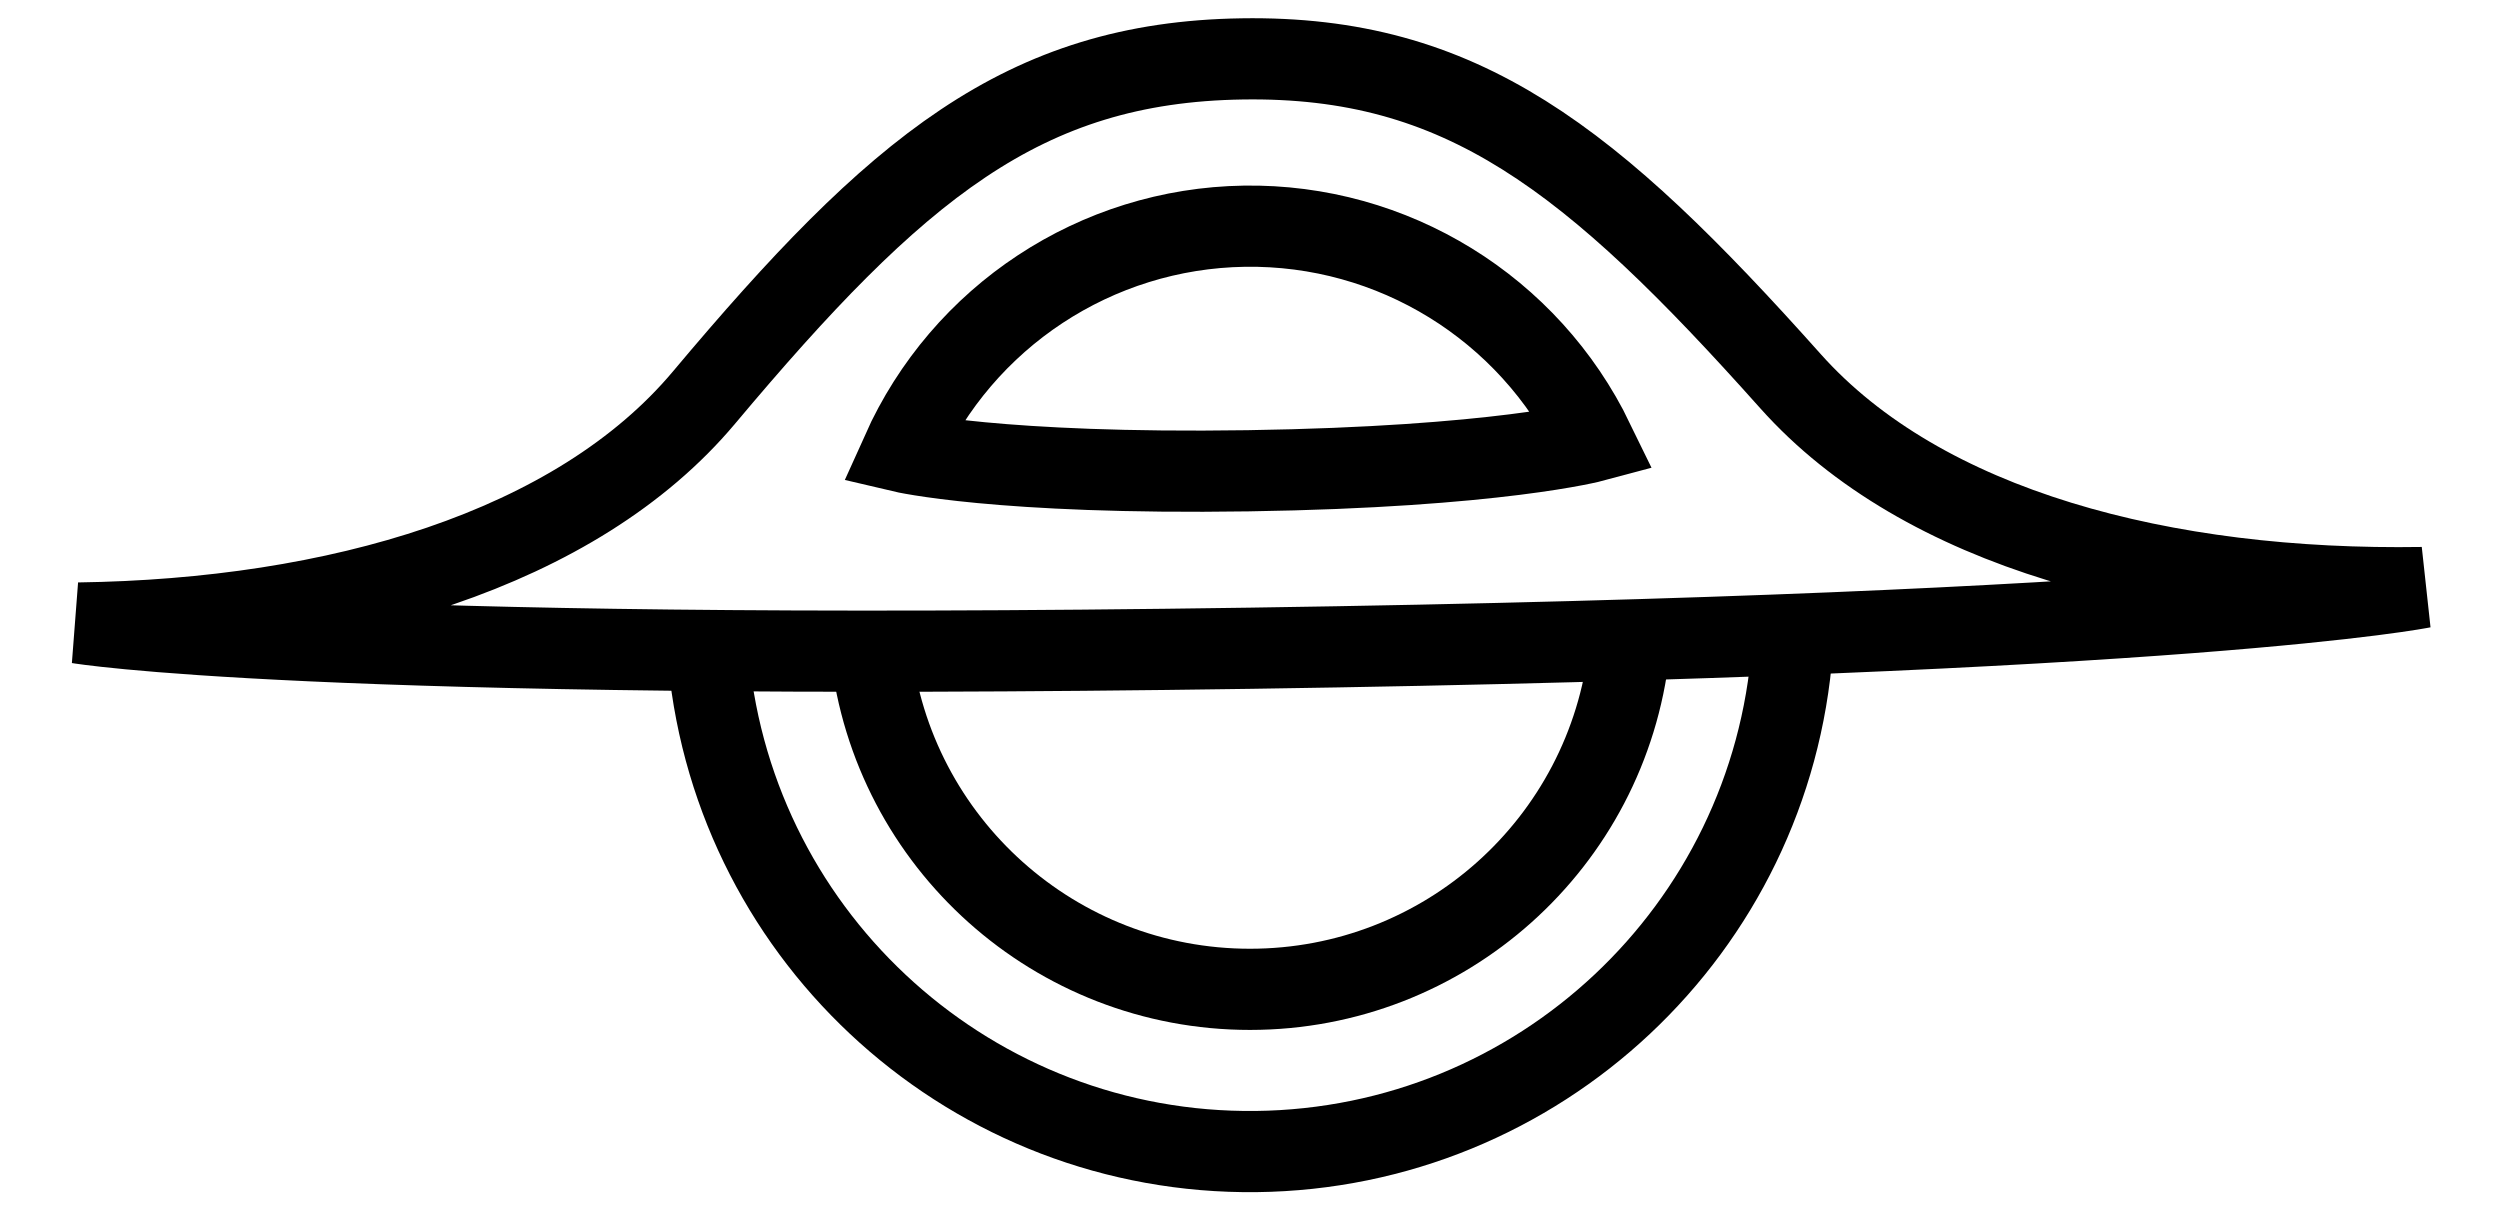
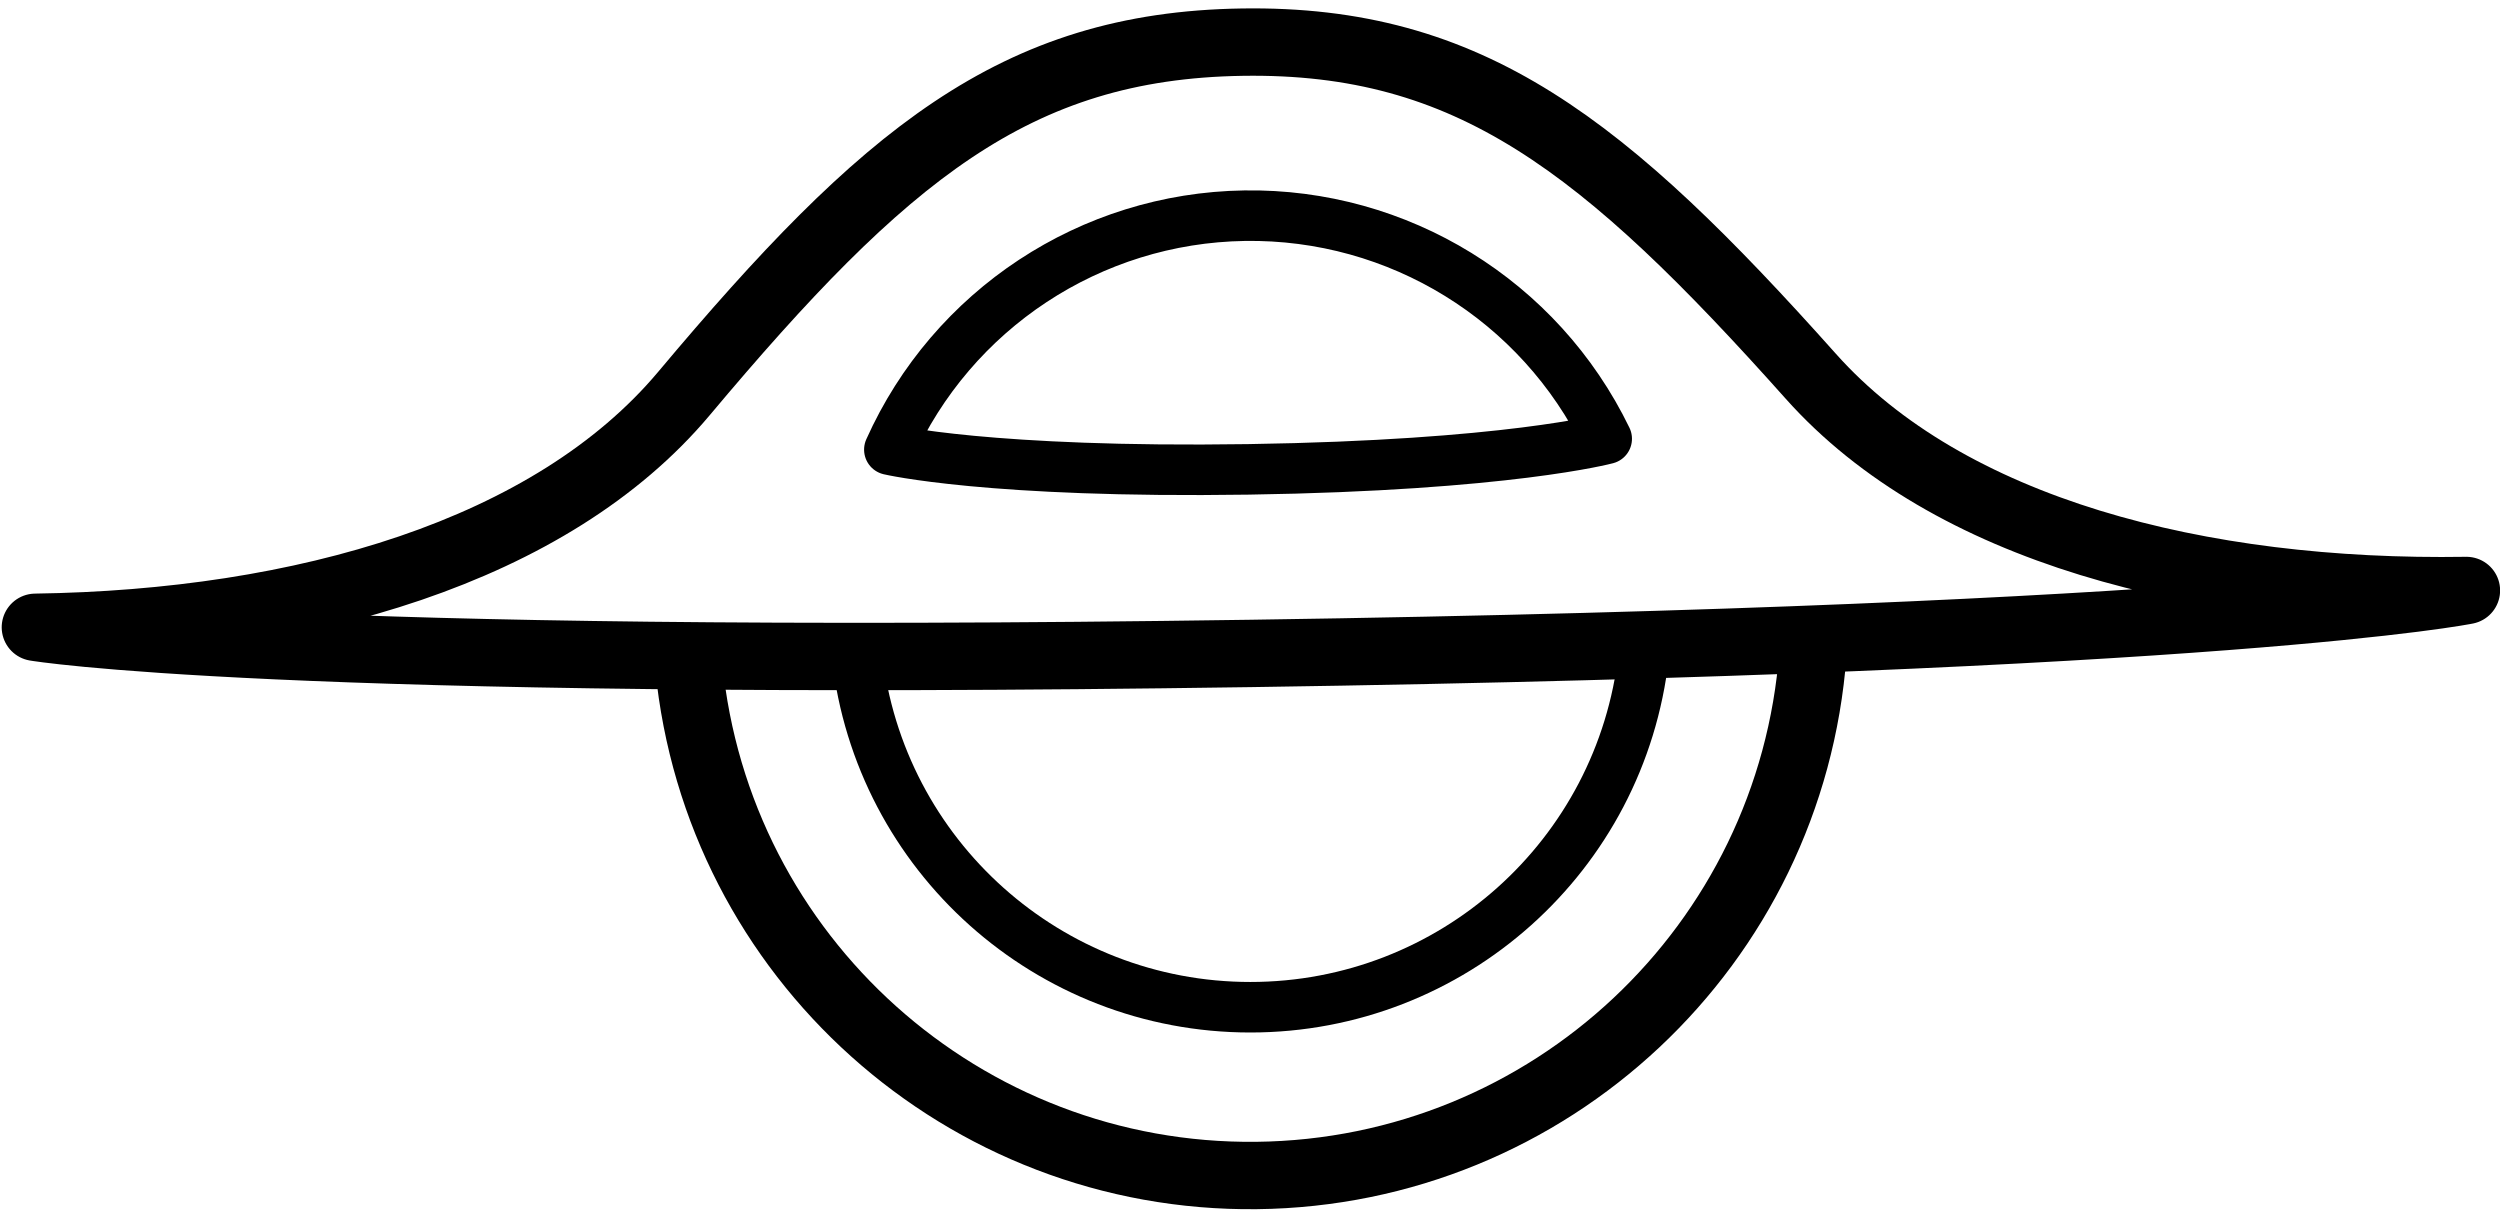
- <svg xmlns="http://www.w3.org/2000/svg" width="64" height="31" version="1.1" viewBox="0 0 16.933 8.202">
-   <g transform="matrix(.54982 -.0083236 .0083236 .54982 -255.4 -95.307)" fill="none" stroke="currentColor">
-     <g fill="none" stroke="currentColor">
-       <g fill="none" stroke="currentColor">
-         <g transform="translate(0,15.875)">
-           <path d="m472.81 170.19c0.772-1.655 2.433-2.714 4.26-2.714 1.827 0 3.488 1.058 4.26 2.714 0 0-1.184 0.299-4.26 0.299-3.076 0-4.26-0.299-4.26-0.299z" style="paint-order:markers fill stroke" />
-           <path d="m481.73 172.77a4.7 4.7 0 0 1-4.733 4.106 4.7 4.7 0 0 1-4.608-4.246" style="paint-order:markers fill stroke" />
-         </g>
-         <path d="m483.74 188.65a6.7 6.7 0 0 1-6.698 6.1 6.7 6.7 0 0 1-6.652-6.15" style="paint-order:markers fill stroke" />
-         <path d="m477.07 188.55c11.598 5e-3 14.441-0.529 14.441-0.529-3.176 3e-3 -6.142-0.808-7.745-2.66-2.413-2.788-3.991-4.071-6.692-4.071s-4.279 1.282-6.692 4.071c-1.603 1.852-4.569 2.663-7.744 2.66 0 0 2.834 0.524 14.432 0.529z" />
+ <svg xmlns="http://www.w3.org/2000/svg" width="76" height="37" version="1.1" viewBox="0 0 20.108 9.79">
+   <g transform="matrix(.67726 -.010253 .010253 .67726 -314.97 -117.55)">
+     <g fill="none" stroke="currentColor" stroke-linecap="round" stroke-linejoin="round">
+       <g transform="translate(0,15.875)" stroke-miterlimit="5.4" stroke-width=".6">
+         <path d="m472.81 170.19c0.772-1.655 2.433-2.714 4.26-2.714 1.827 0 3.488 1.058 4.26 2.714 0 0-1.184 0.299-4.26 0.299-3.076 0-4.26-0.299-4.26-0.299z" style="paint-order:markers fill stroke" />
+         <path d="m481.73 172.77a4.7 4.7 0 0 1-4.733 4.106 4.7 4.7 0 0 1-4.608-4.246" style="paint-order:markers fill stroke" />
      </g>
+       <path d="m483.74 188.65a6.7 6.7 0 0 1-6.698 6.1 6.7 6.7 0 0 1-6.652-6.15" stroke-miterlimit="5.4" stroke-width=".8" style="paint-order:markers fill stroke" />
+       <path d="m477.07 188.55c11.598 5e-3 14.441-0.529 14.441-0.529-3.176 3e-3 -6.142-0.808-7.745-2.66-2.413-2.788-3.991-4.071-6.692-4.071s-4.279 1.282-6.692 4.071c-1.603 1.852-4.569 2.663-7.744 2.66 0 0 2.834 0.524 14.432 0.529z" stroke-width=".8" />
    </g>
  </g>
</svg>
